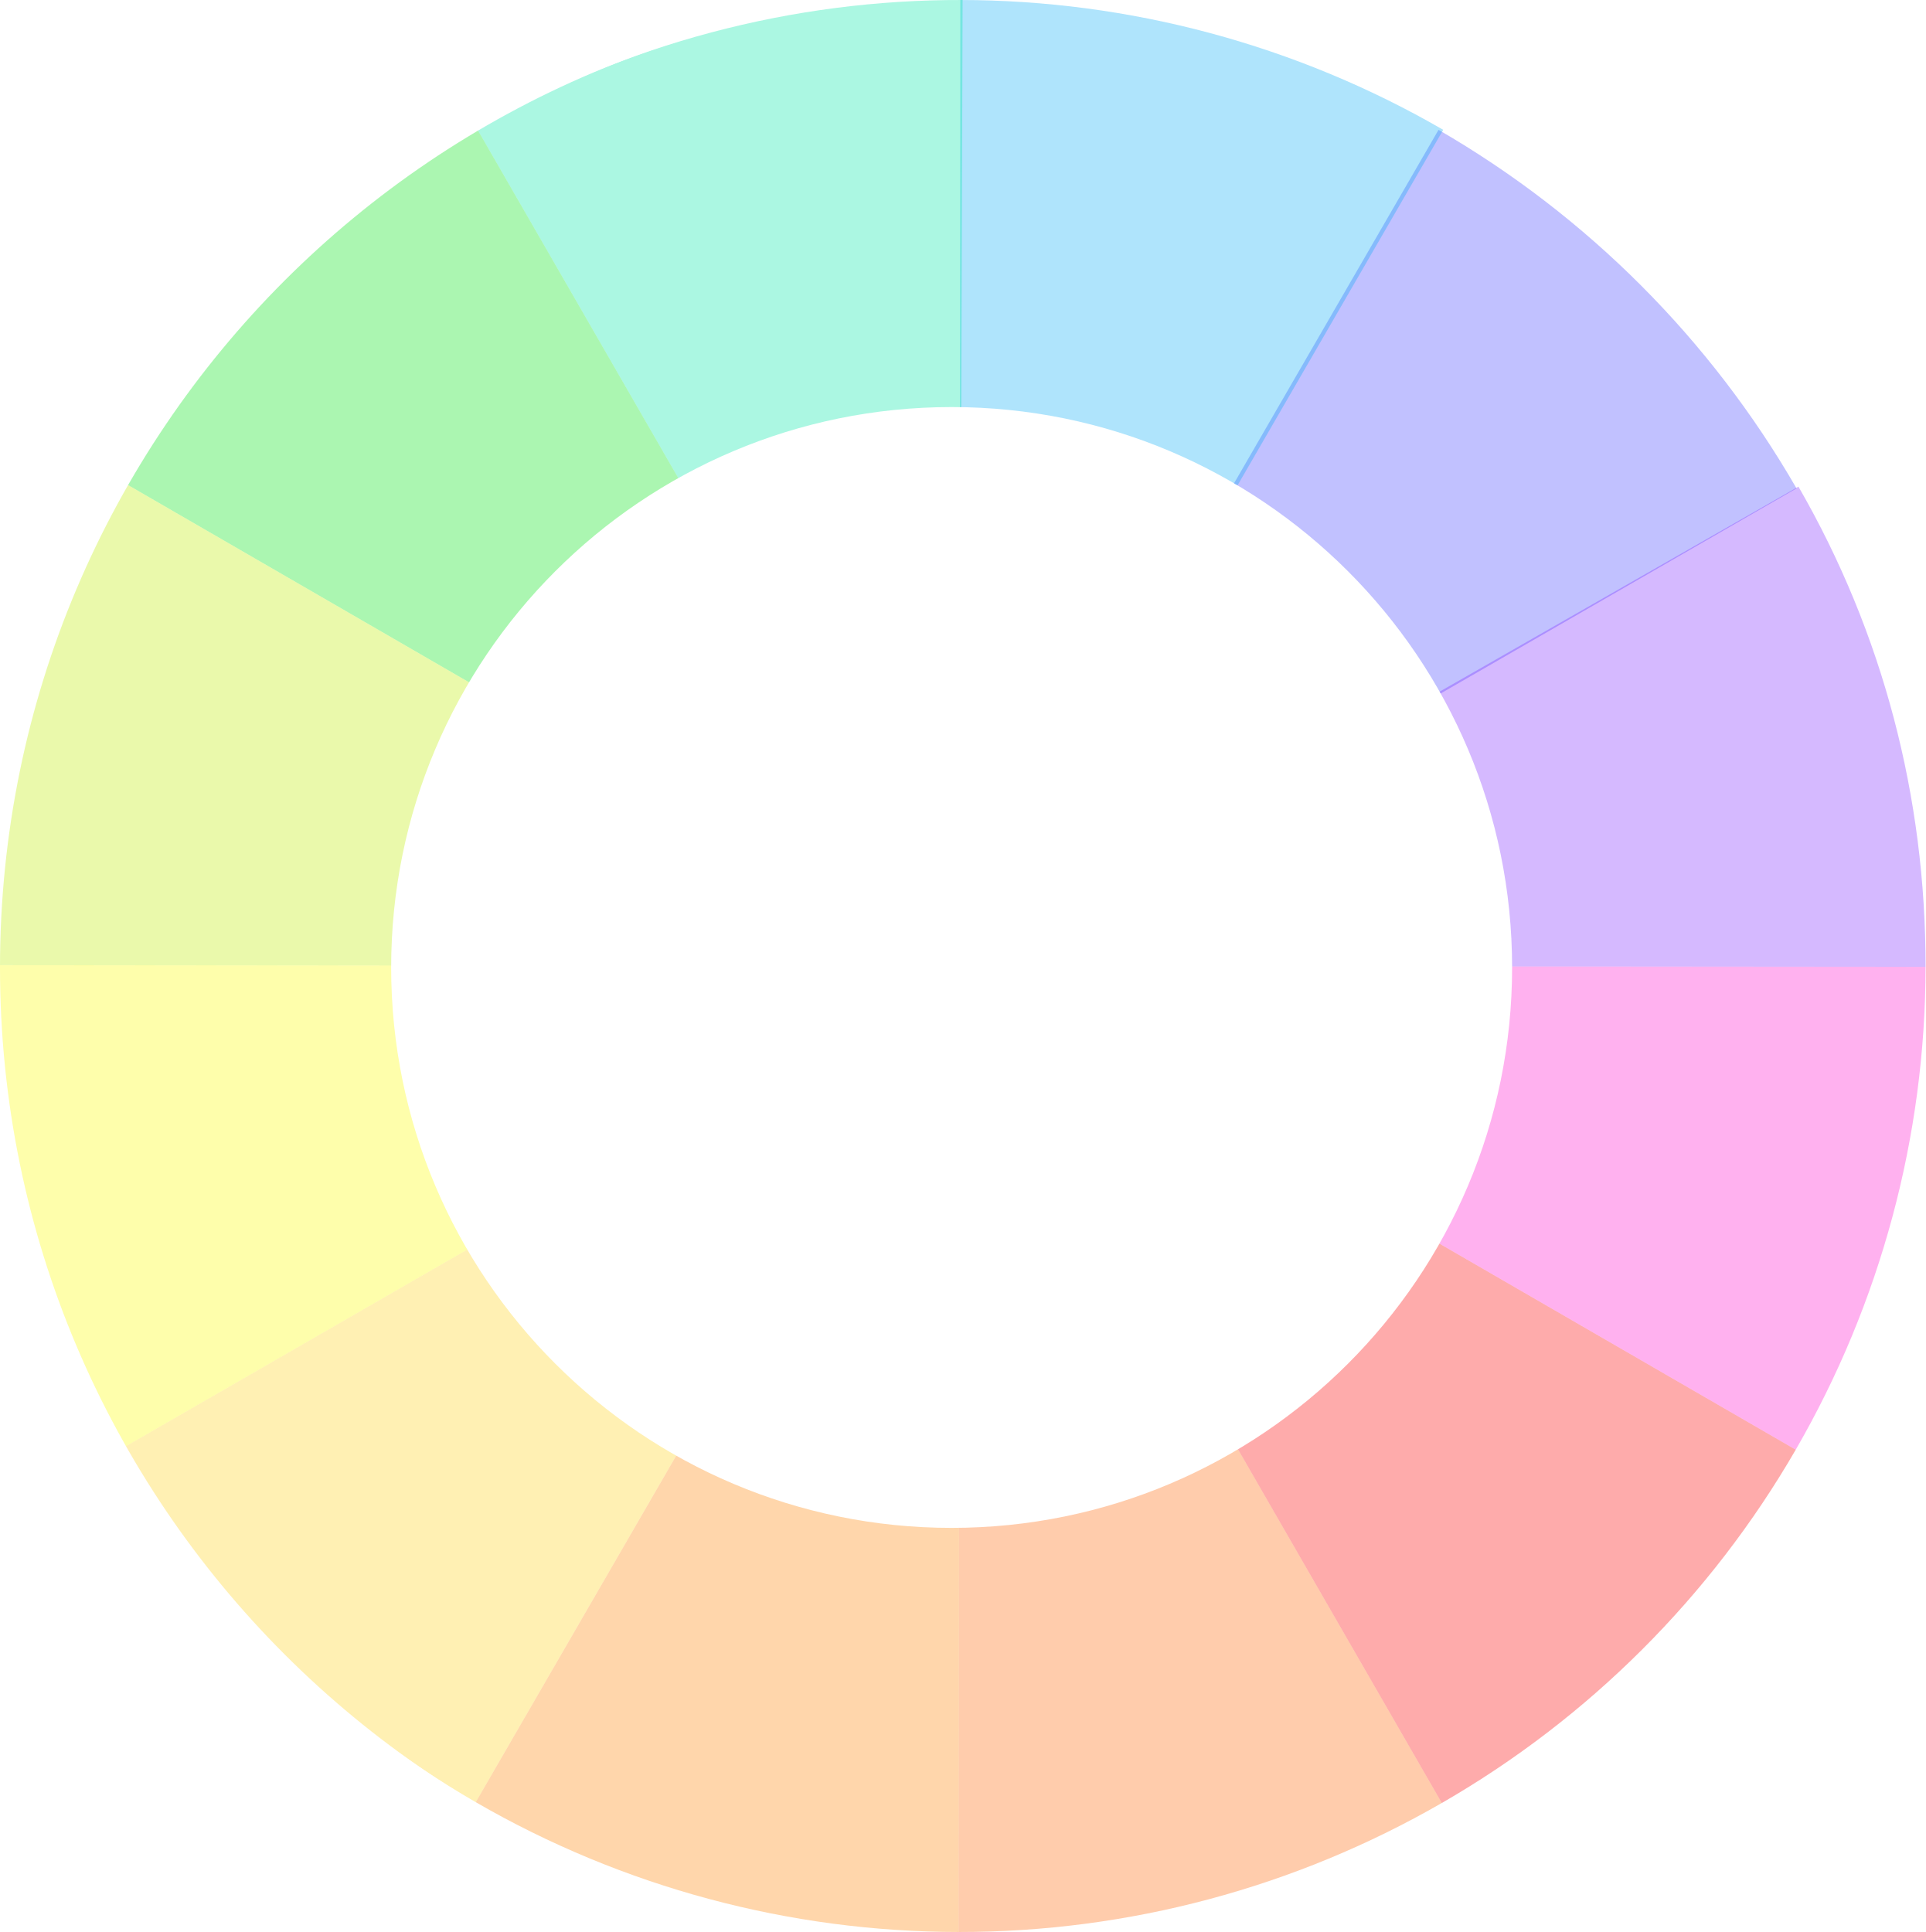
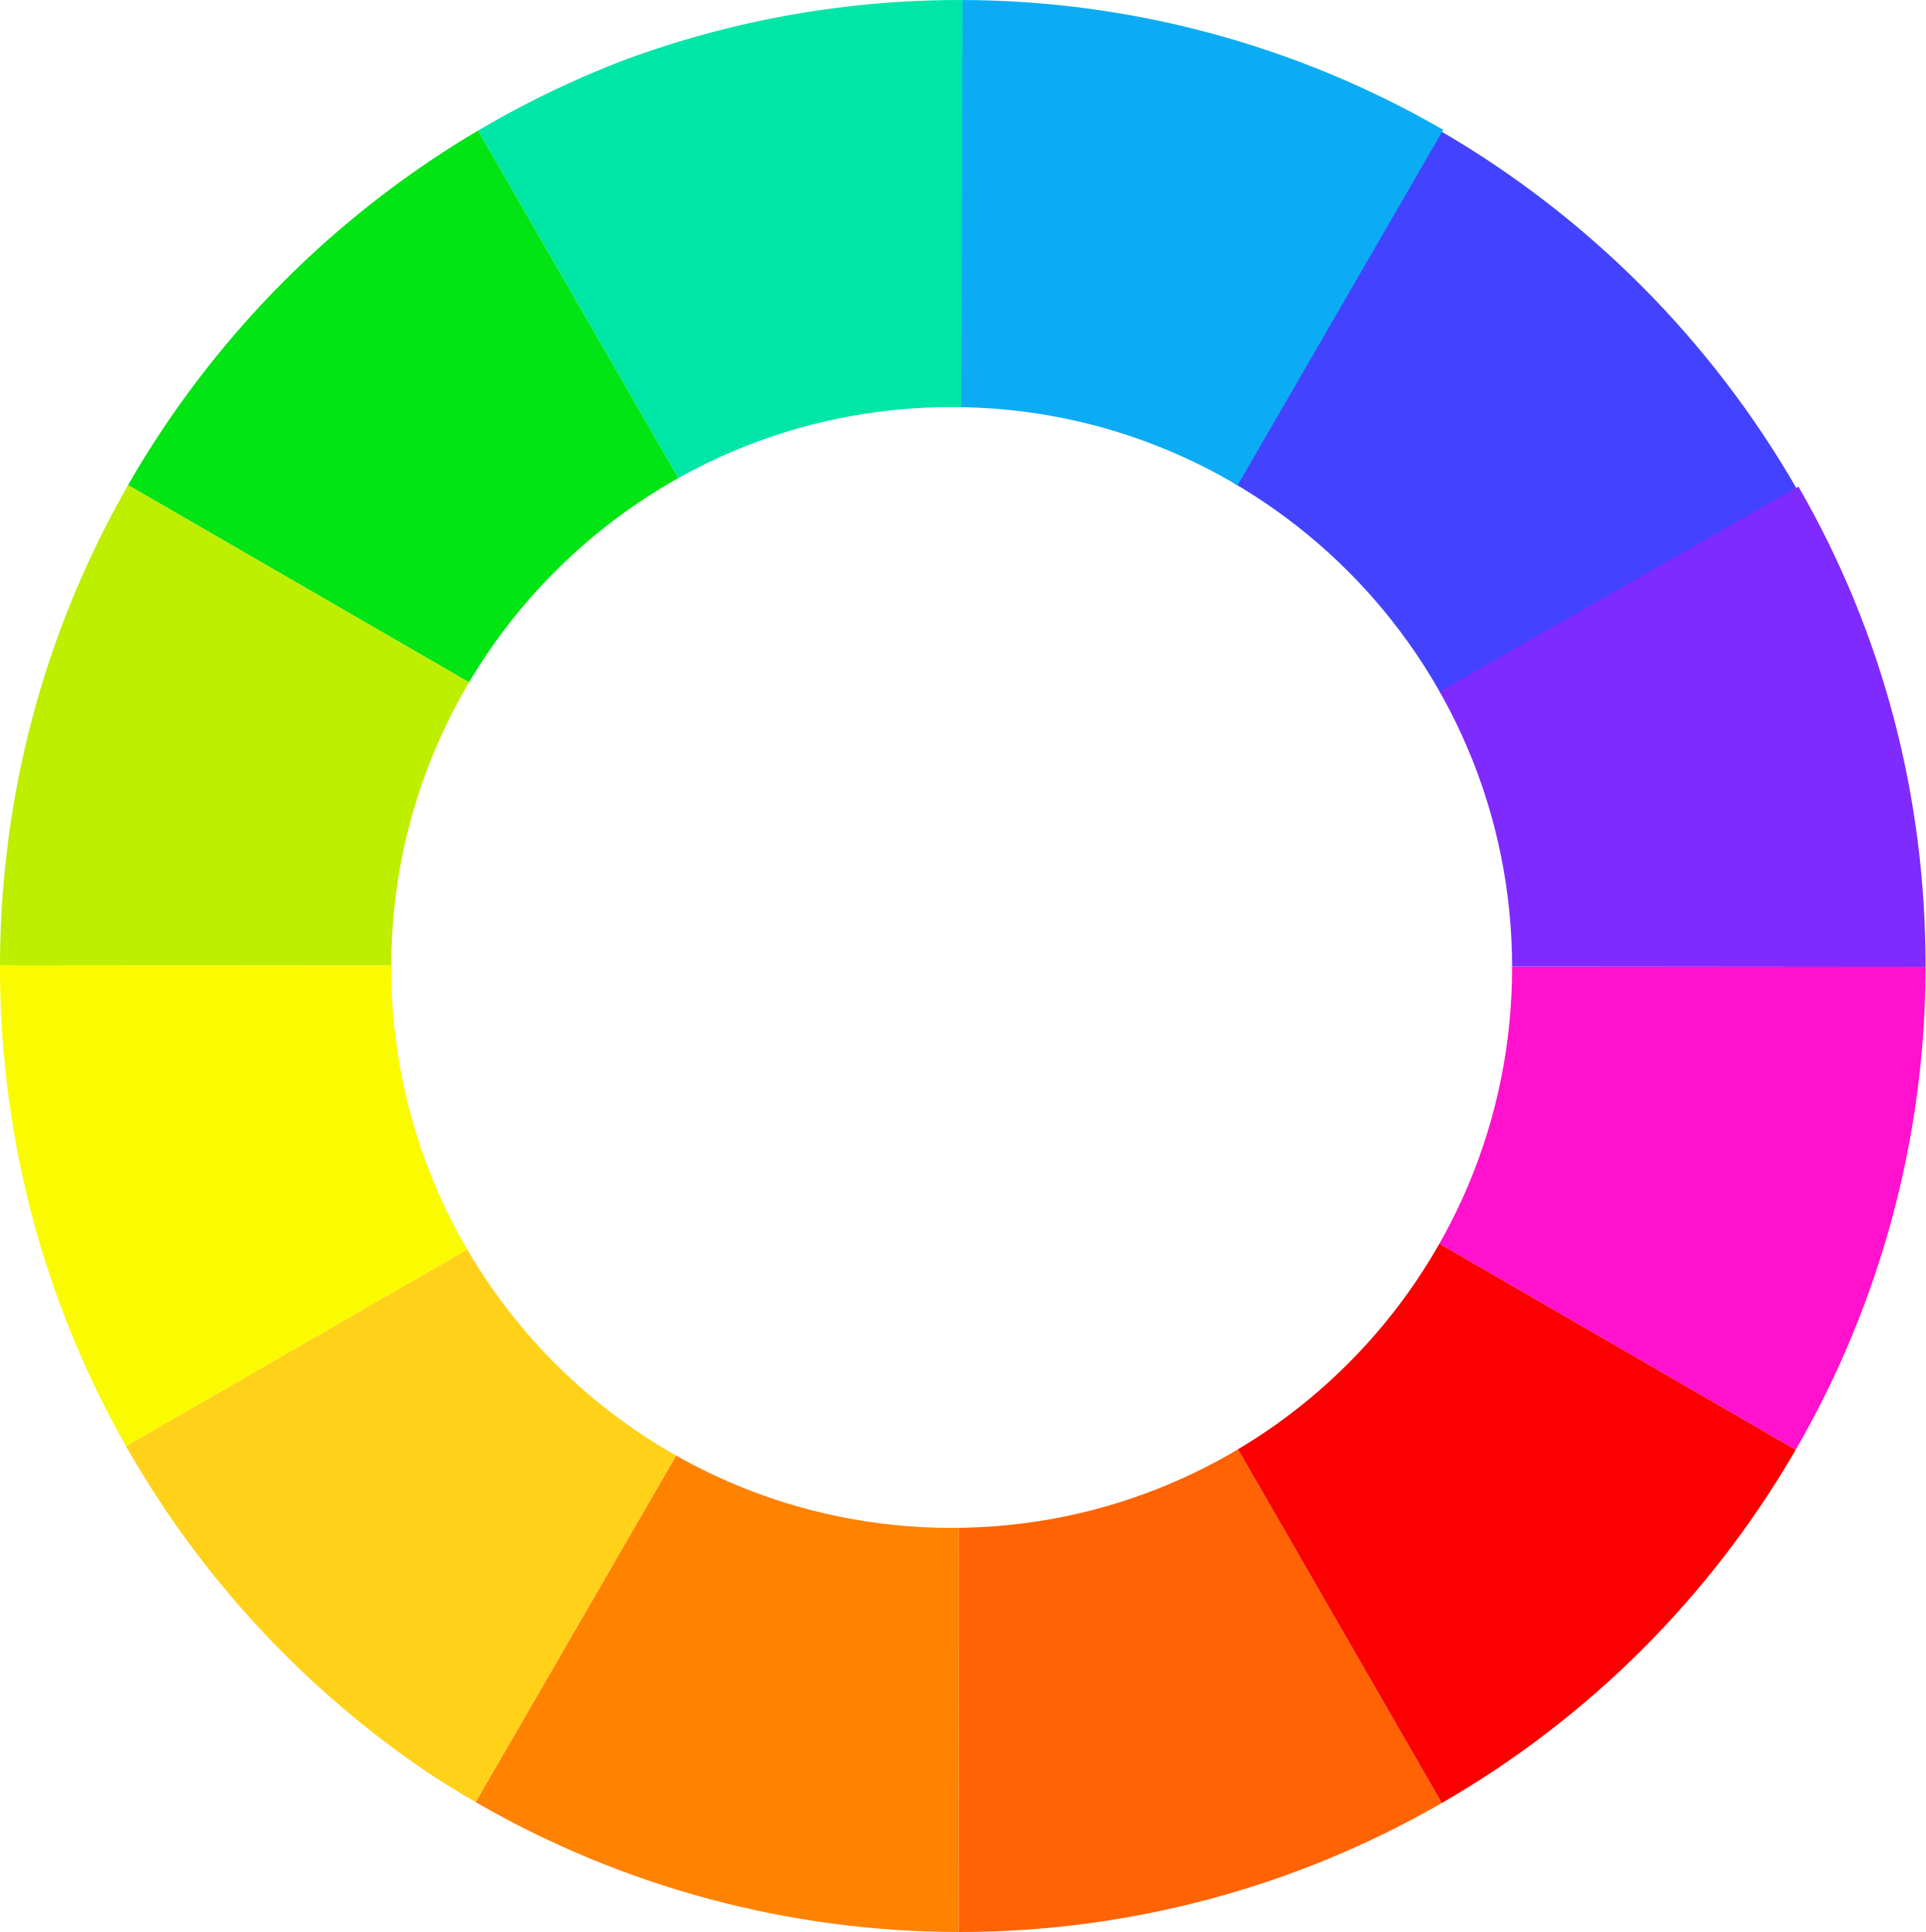
<svg xmlns="http://www.w3.org/2000/svg" width="103.233mm" height="103.587mm" version="1.1" viewBox="0 0 103.233 103.587" id="svg5">
  <defs id="defs1">
    <clipPath clipPathUnits="userSpaceOnUse" id="clipPath1">
      <path d="M 0.261,-89.508 A 90.493,90.493 0 0 0 -90.233,0.984 90.493,90.493 0 0 0 0.261,91.477 90.493,90.493 0 0 0 90.754,0.984 90.493,90.493 0 0 0 0.261,-89.508 Z M -1.578,-51.229 A 52.214,52.214 0 0 1 50.635,0.984 52.214,52.214 0 0 1 -1.578,53.197 52.214,52.214 0 0 1 -53.792,0.984 52.214,52.214 0 0 1 -1.578,-51.229 Z" fill="#00ffff" stroke-width="0" id="path3" />
    </clipPath>
  </defs>
  <g transform="matrix(0.57548,0,0,0.57548,51.927,51.30604)" stroke-width="0.922" id="g2" style="opacity:1" clip-path="url(#clipPath1)">
-     <path id="12-december" d="m 43.78,-77.057 a 91.197,91.197 0 0 1 33.353,33.408 L -1.884,1.882 Z" fill="#4343ff" stroke-width="0.934" style="opacity:0.33" />
-     <path id="11-november" d="m -0.771,-89.153 a 90,90 0 0 1 44.989,12.095 l -45.065,77.904 z" fill="#0cacf5" style="opacity:0.33" />
-     <path id="10-october" d="m -45.782,-77.133 a 90,90 0 0 1 45.225,-12.02 l -0.29,90 z" fill="#00e6a7" style="opacity:0.33" transform="translate(1.1222516e-6)" />
-     <path id="09-september" d="m -78.752,-44.219 a 90,90 0 0 1 32.97,-32.915 l 44.934,77.98 z" fill="#00e513" style="opacity:0.33" transform="translate(1.1222516e-6)" />
-     <path id="08-august" d="m -90.848,0.771 a 90,90 0 0 1 12.095,-44.989 l 77.904,45.065 z" fill="#beee00" style="opacity:0.33" transform="translate(1.1222516e-6)" />
-     <path d="m -78.827,45.782 a 90,90 0 0 1 -12.02,-45.01 l 90,0.076 z" fill="#fbfb00" id="07-july" style="opacity:0.33" transform="translate(1.1222516e-6)" />
-     <path id="06-june" d="M -45.914,78.752 A 90,90 0 0 1 -78.829,45.782 L -0.849,0.848 Z" fill="#ffd119" style="opacity:0.33" transform="translate(1.1222516e-6)" />
-     <path id="05-may" d="m -0.923,90.847 a 90,90 0 0 1 -44.989,-12.095 l 45.065,-77.904 z" fill="#ff8201" style="opacity:0.33" transform="translate(1.1222516e-6)" />
-     <path id="04-april" d="m 44.087,78.827 a 90,90 0 0 1 -45.01,12.02 l 0.076,-90 z" fill="#ff6303" style="opacity:0.33" transform="translate(1.1222516e-6)" />
-     <path id="03-march" d="M 77.057,45.913 A 90,90 0 0 1 44.087,78.828 L -0.847,0.848 Z" fill="#fb0000" style="opacity:0.33" transform="translate(1.1222516e-6)" />
-     <path id="02-february" d="m 89.152,0.923 a 90,90 0 0 1 -12.095,44.989 L -0.847,0.847 Z" fill="#ff11ce" style="opacity:0.33" transform="translate(1.1222516e-6)" />
-     <path id="01-january" d="m 77.309,-43.817 c 7.888,13.688 11.857,28.941 11.844,44.74 l -90,-0.076 z" fill="#7f2aff" style="opacity:0.33" transform="translate(1.1222516e-6)" />
+     <path id="12-december" d="m 43.78,-77.057 a 91.197,91.197 0 0 1 33.353,33.408 L -1.884,1.882 Z" fill="#4343ff" stroke-width="0.934" style="opacity:1" />
+     <path id="11-november" d="m -0.771,-89.153 a 90,90 0 0 1 44.989,12.095 l -45.065,77.904 z" fill="#0cacf5" style="opacity:1" />
+     <path id="10-october" d="m -45.782,-77.133 a 90,90 0 0 1 45.225,-12.02 l -0.29,90 z" fill="#00e6a7" style="opacity:1" transform="translate(1.1222516e-6)" />
+     <path id="09-september" d="m -78.752,-44.219 a 90,90 0 0 1 32.97,-32.915 l 44.934,77.98 z" fill="#00e513" style="opacity:1" transform="translate(1.1222516e-6)" />
+     <path id="08-august" d="m -90.848,0.771 a 90,90 0 0 1 12.095,-44.989 l 77.904,45.065 z" fill="#beee00" style="opacity:1" transform="translate(1.1222516e-6)" />
+     <path d="m -78.827,45.782 a 90,90 0 0 1 -12.02,-45.01 l 90,0.076 z" fill="#fbfb00" id="07-july" style="opacity:1" transform="translate(1.1222516e-6)" />
+     <path id="06-june" d="M -45.914,78.752 A 90,90 0 0 1 -78.829,45.782 L -0.849,0.848 Z" fill="#ffd119" style="opacity:1" transform="translate(1.1222516e-6)" />
+     <path id="05-may" d="m -0.923,90.847 a 90,90 0 0 1 -44.989,-12.095 l 45.065,-77.904 z" fill="#ff8201" style="opacity:1" transform="translate(1.1222516e-6)" />
+     <path id="04-april" d="m 44.087,78.827 a 90,90 0 0 1 -45.01,12.02 l 0.076,-90 z" fill="#ff6303" style="opacity:1" transform="translate(1.1222516e-6)" />
+     <path id="03-march" d="M 77.057,45.913 A 90,90 0 0 1 44.087,78.828 L -0.847,0.848 Z" fill="#fb0000" style="opacity:1" transform="translate(1.1222516e-6)" />
+     <path id="02-february" d="m 89.152,0.923 a 90,90 0 0 1 -12.095,44.989 L -0.847,0.847 Z" fill="#ff11ce" style="opacity:1" transform="translate(1.1222516e-6)" />
+     <path id="01-january" d="m 77.309,-43.817 c 7.888,13.688 11.857,28.941 11.844,44.74 l -90,-0.076 z" fill="#7f2aff" style="opacity:1" transform="translate(1.1222516e-6)" />
  </g>
</svg>
